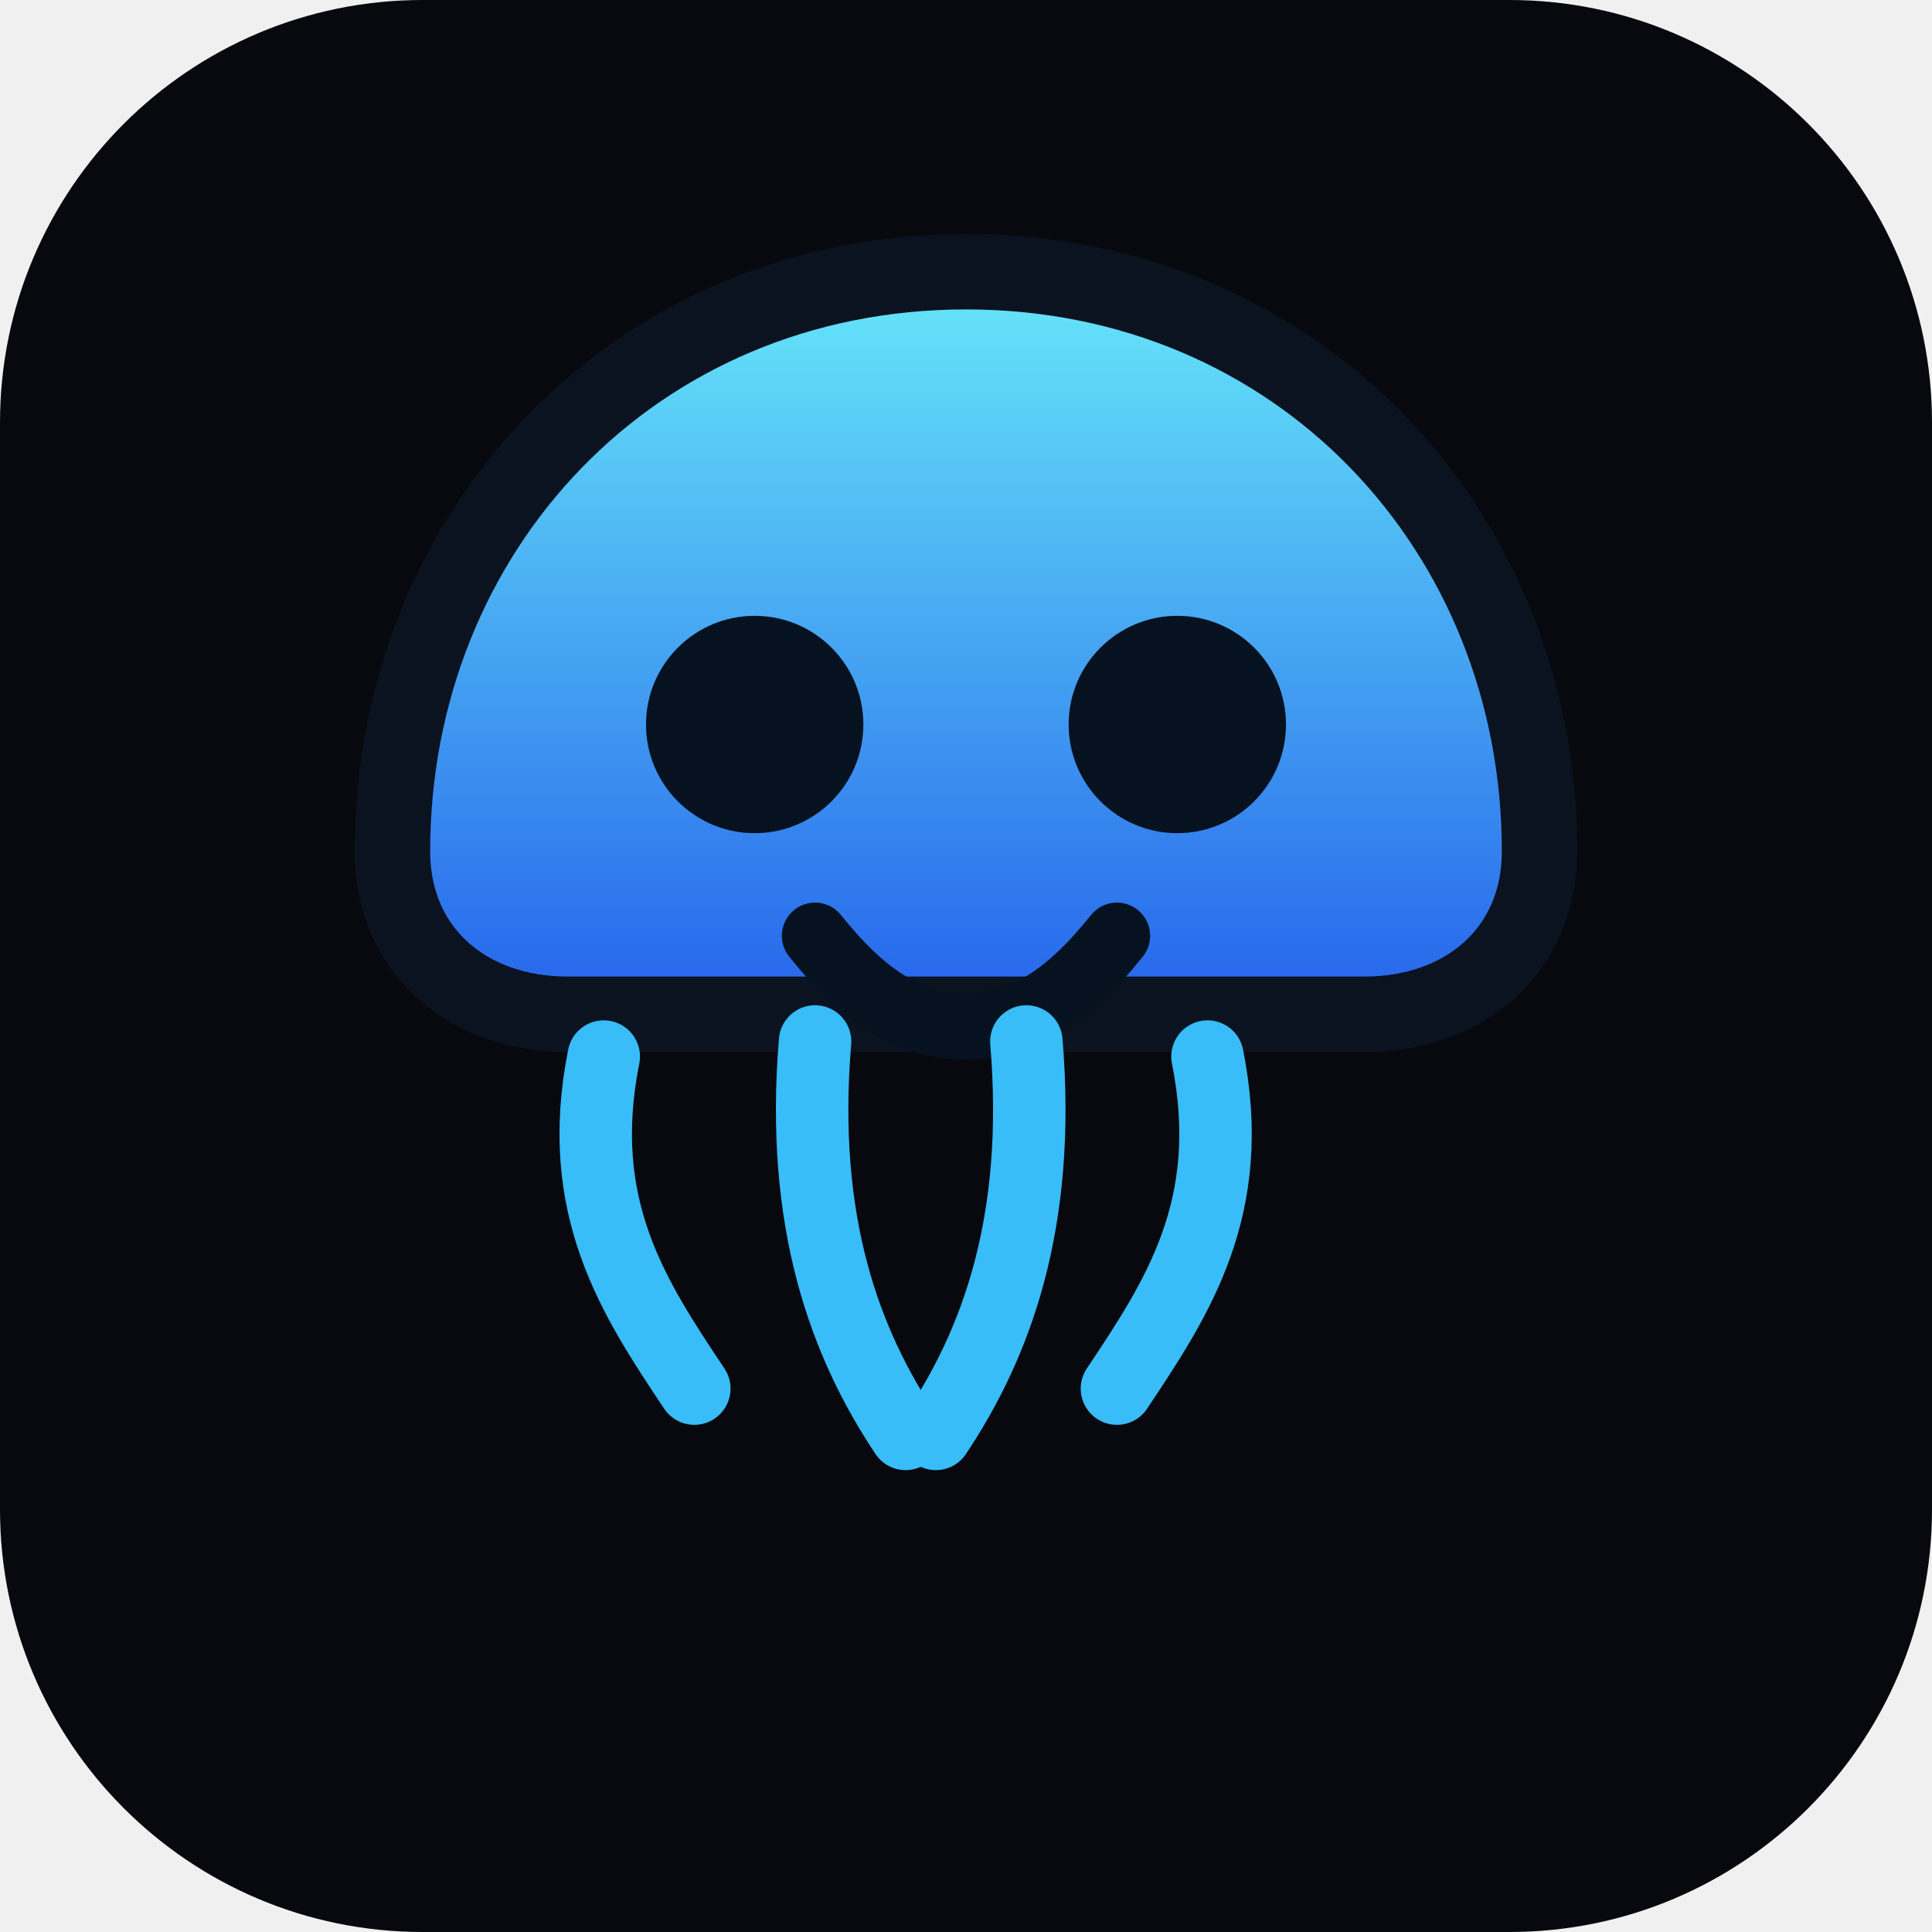
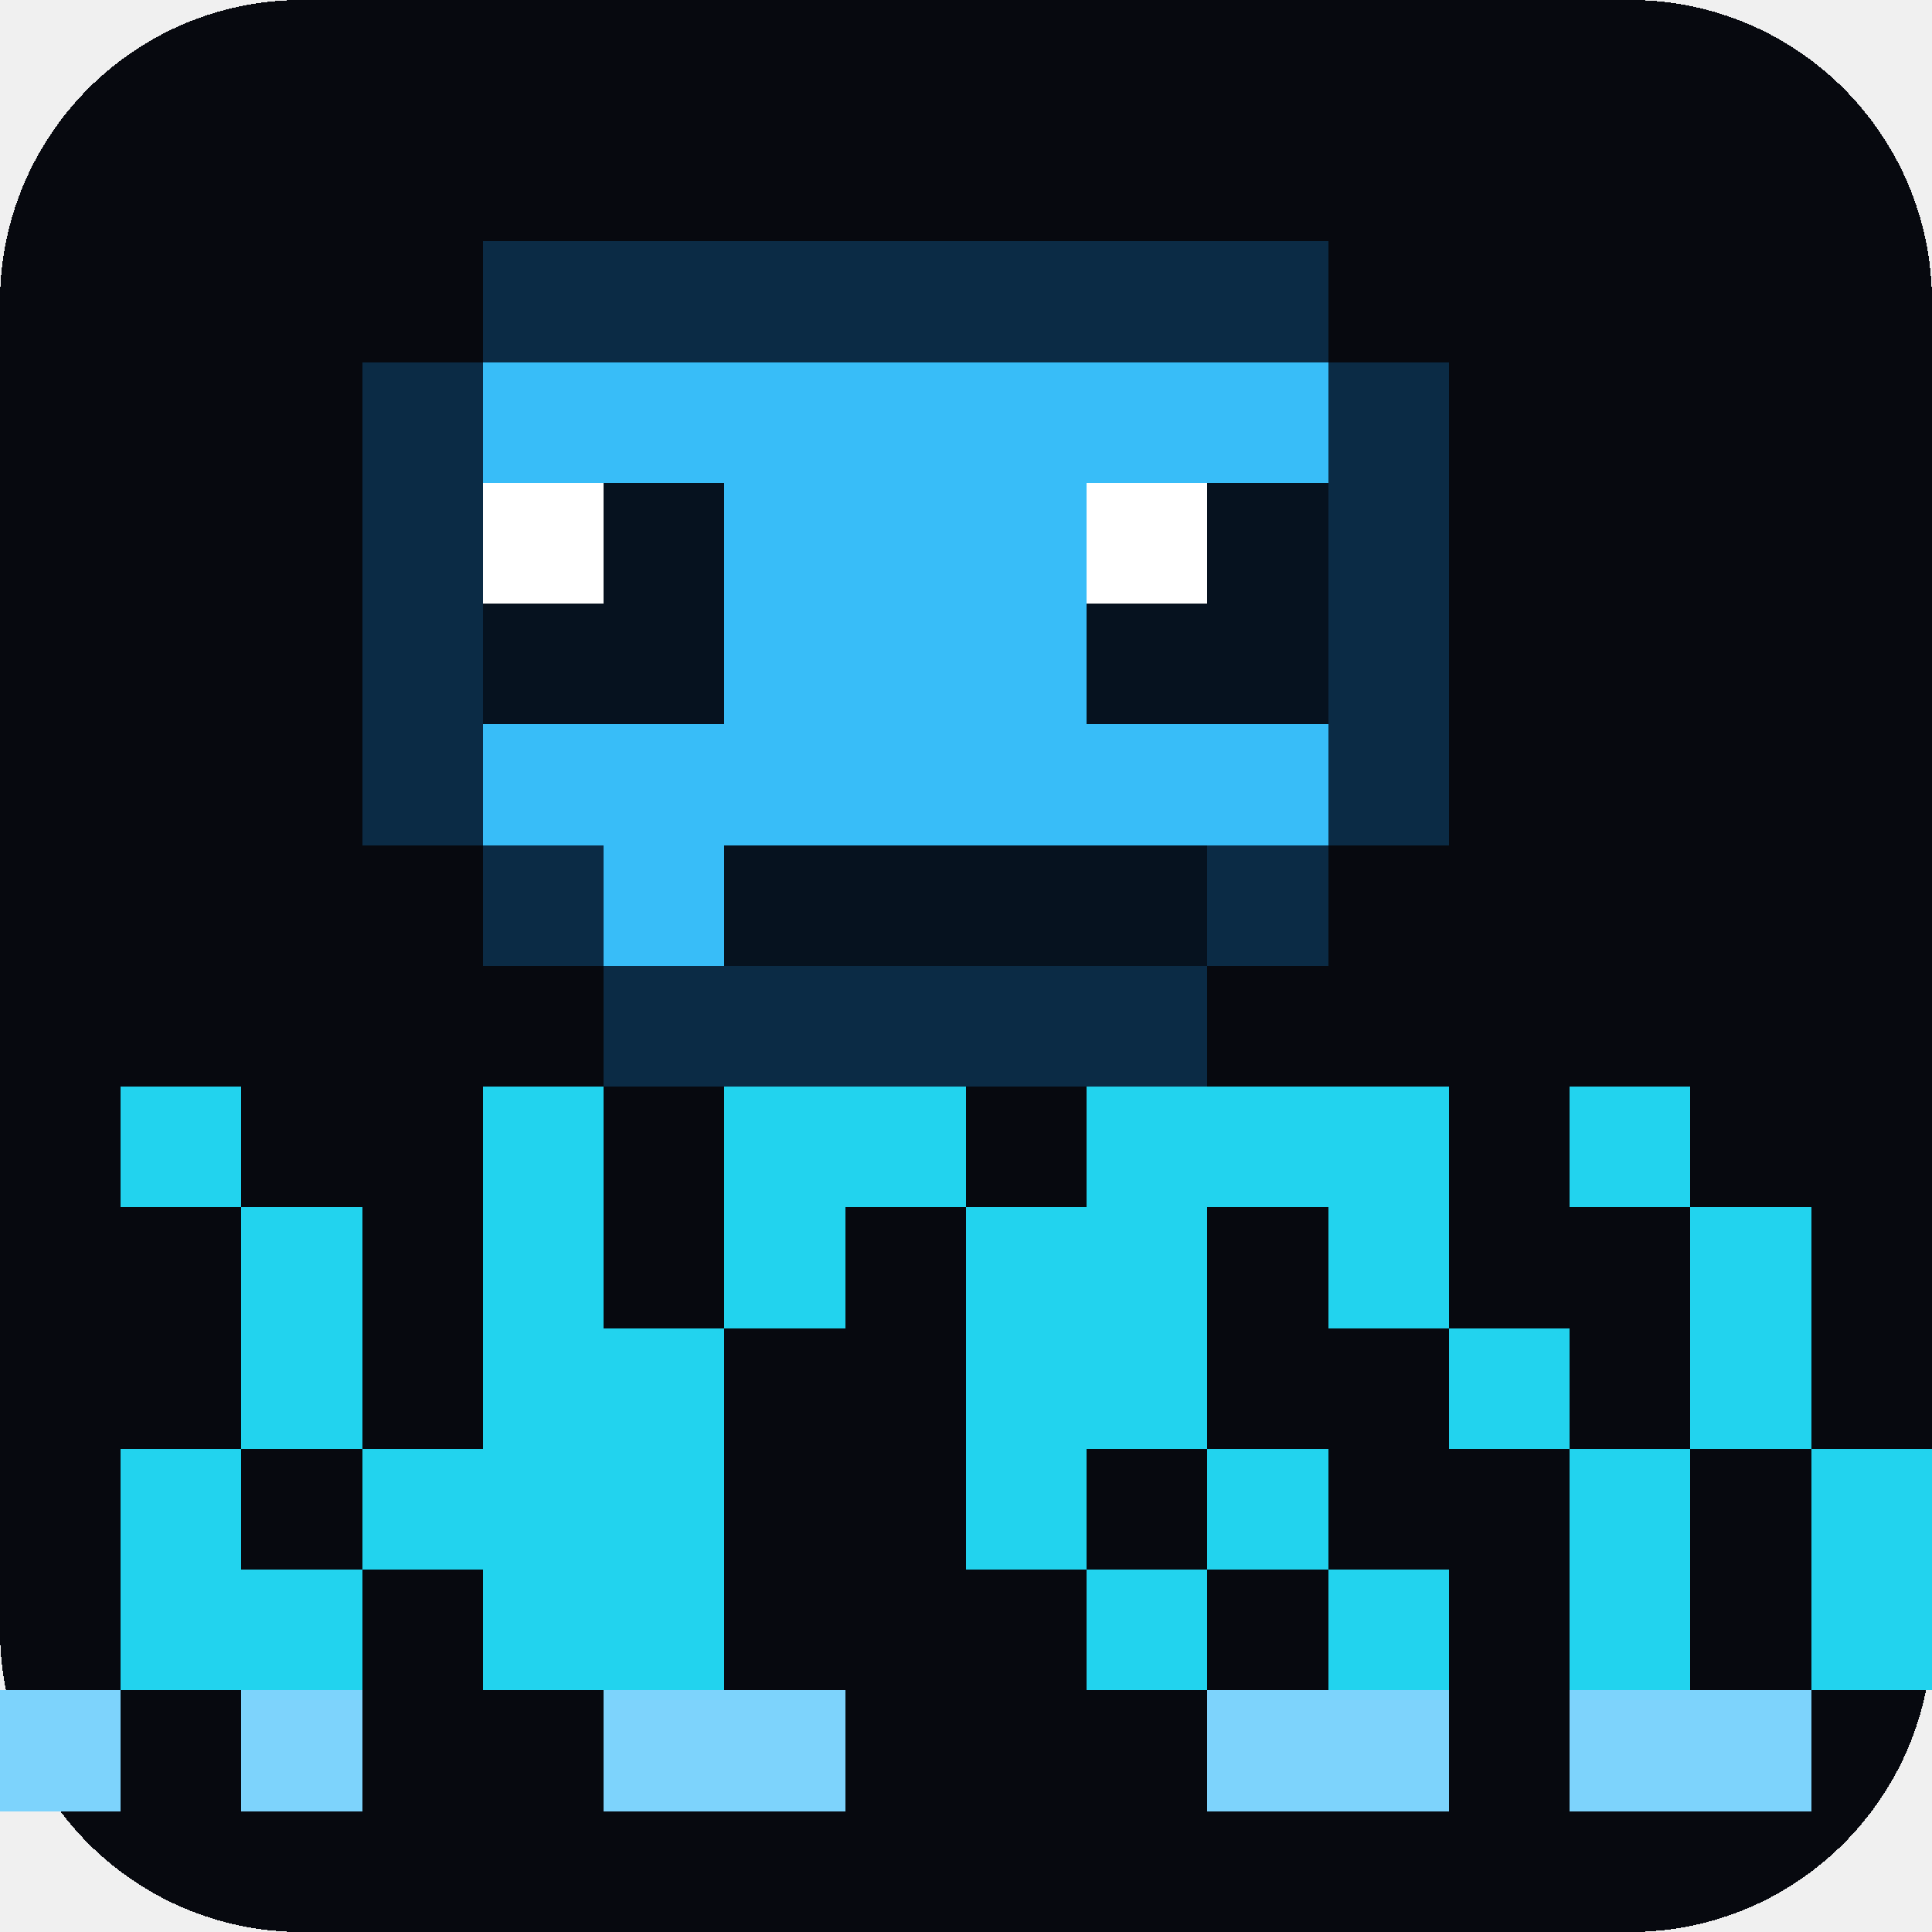
- <svg xmlns="http://www.w3.org/2000/svg" viewBox="0 0 64 64">
-   <defs>
-     <linearGradient id="g" x1="0" y1="0" x2="0" y2="1">
-       <stop offset="0" stop-color="#67e8f9" />
-       <stop offset="1" stop-color="#2563eb" />
-     </linearGradient>
-   </defs>
-   <rect width="64" height="64" rx="14" fill="#07090f" />
-   <path d="M32 9c-11 0-19 8.6-19 19.2 0 3.3 2.5 5.4 5.8 5.4h26.4c3.3 0 5.8-2.1 5.8-5.4C51 17.6 43 9 32 9Z" fill="url(#g)" stroke="#0b1220" stroke-width="2.5" />
-   <circle cx="25" cy="24" r="3.6" fill="#06121f" />
-   <circle cx="39" cy="24" r="3.6" fill="#06121f" />
-   <path d="M27 31c1.6 2 3.1 3 5 3s3.4-1 5-3" fill="none" stroke="#06121f" stroke-width="2.2" stroke-linecap="round" />
-   <path d="M20 35c-1 5 1 8 3 11M27 34.5c-.5 6 1 10 3 13M34 34.5c.5 6-1 10-3 13M40 35c1 5-1 8-3 11" fill="none" stroke="#38bdf8" stroke-width="2.4" stroke-linecap="round" />
+ <svg xmlns="http://www.w3.org/2000/svg" viewBox="0 0 64 64" shape-rendering="crispEdges">
+   <rect width="64" height="64" rx="10" fill="#07090f" />
+   <rect x="16" y="8" width="4" height="4" fill="#0b2b45" />
+   <rect x="20" y="8" width="4" height="4" fill="#0b2b45" />
+   <rect x="24" y="8" width="4" height="4" fill="#0b2b45" />
+   <rect x="28" y="8" width="4" height="4" fill="#0b2b45" />
+   <rect x="32" y="8" width="4" height="4" fill="#0b2b45" />
+   <rect x="36" y="8" width="4" height="4" fill="#0b2b45" />
+   <rect x="40" y="8" width="4" height="4" fill="#0b2b45" />
+   <rect x="12" y="12" width="4" height="4" fill="#0b2b45" />
+   <rect x="16" y="12" width="4" height="4" fill="#38bdf8" />
+   <rect x="20" y="12" width="4" height="4" fill="#38bdf8" />
+   <rect x="24" y="12" width="4" height="4" fill="#38bdf8" />
+   <rect x="28" y="12" width="4" height="4" fill="#38bdf8" />
+   <rect x="32" y="12" width="4" height="4" fill="#38bdf8" />
+   <rect x="36" y="12" width="4" height="4" fill="#38bdf8" />
+   <rect x="40" y="12" width="4" height="4" fill="#38bdf8" />
+   <rect x="44" y="12" width="4" height="4" fill="#0b2b45" />
+   <rect x="12" y="16" width="4" height="4" fill="#0b2b45" />
+   <rect x="16" y="16" width="4" height="4" fill="#ffffff" />
+   <rect x="20" y="16" width="4" height="4" fill="#06121f" />
+   <rect x="24" y="16" width="4" height="4" fill="#38bdf8" />
+   <rect x="28" y="16" width="4" height="4" fill="#38bdf8" />
+   <rect x="32" y="16" width="4" height="4" fill="#38bdf8" />
+   <rect x="36" y="16" width="4" height="4" fill="#ffffff" />
+   <rect x="40" y="16" width="4" height="4" fill="#06121f" />
+   <rect x="44" y="16" width="4" height="4" fill="#0b2b45" />
+   <rect x="12" y="20" width="4" height="4" fill="#0b2b45" />
+   <rect x="16" y="20" width="4" height="4" fill="#06121f" />
+   <rect x="20" y="20" width="4" height="4" fill="#06121f" />
+   <rect x="24" y="20" width="4" height="4" fill="#38bdf8" />
+   <rect x="28" y="20" width="4" height="4" fill="#38bdf8" />
+   <rect x="32" y="20" width="4" height="4" fill="#38bdf8" />
+   <rect x="36" y="20" width="4" height="4" fill="#06121f" />
+   <rect x="40" y="20" width="4" height="4" fill="#06121f" />
+   <rect x="44" y="20" width="4" height="4" fill="#0b2b45" />
+   <rect x="12" y="24" width="4" height="4" fill="#0b2b45" />
+   <rect x="16" y="24" width="4" height="4" fill="#38bdf8" />
+   <rect x="20" y="24" width="4" height="4" fill="#38bdf8" />
+   <rect x="24" y="24" width="4" height="4" fill="#38bdf8" />
+   <rect x="28" y="24" width="4" height="4" fill="#38bdf8" />
+   <rect x="32" y="24" width="4" height="4" fill="#38bdf8" />
+   <rect x="36" y="24" width="4" height="4" fill="#38bdf8" />
+   <rect x="40" y="24" width="4" height="4" fill="#38bdf8" />
+   <rect x="44" y="24" width="4" height="4" fill="#0b2b45" />
+   <rect x="16" y="28" width="4" height="4" fill="#0b2b45" />
+   <rect x="20" y="28" width="4" height="4" fill="#38bdf8" />
+   <rect x="24" y="28" width="4" height="4" fill="#06121f" />
+   <rect x="28" y="28" width="4" height="4" fill="#06121f" />
+   <rect x="32" y="28" width="4" height="4" fill="#06121f" />
+   <rect x="36" y="28" width="4" height="4" fill="#06121f" />
+   <rect x="40" y="28" width="4" height="4" fill="#0b2b45" />
+   <rect x="20" y="32" width="4" height="4" fill="#0b2b45" />
+   <rect x="24" y="32" width="4" height="4" fill="#0b2b45" />
+   <rect x="28" y="32" width="4" height="4" fill="#0b2b45" />
+   <rect x="32" y="32" width="4" height="4" fill="#0b2b45" />
+   <rect x="36" y="32" width="4" height="4" fill="#0b2b45" />
+   <rect x="4" y="36" width="4" height="4" fill="#22d3ee" />
+   <rect x="16" y="36" width="4" height="4" fill="#22d3ee" />
+   <rect x="24" y="36" width="4" height="4" fill="#22d3ee" />
+   <rect x="28" y="36" width="4" height="4" fill="#22d3ee" />
+   <rect x="36" y="36" width="4" height="4" fill="#22d3ee" />
+   <rect x="40" y="36" width="4" height="4" fill="#22d3ee" />
+   <rect x="44" y="36" width="4" height="4" fill="#22d3ee" />
+   <rect x="52" y="36" width="4" height="4" fill="#22d3ee" />
+   <rect x="8" y="40" width="4" height="4" fill="#22d3ee" />
+   <rect x="16" y="40" width="4" height="4" fill="#22d3ee" />
+   <rect x="24" y="40" width="4" height="4" fill="#22d3ee" />
+   <rect x="32" y="40" width="4" height="4" fill="#22d3ee" />
+   <rect x="36" y="40" width="4" height="4" fill="#22d3ee" />
+   <rect x="44" y="40" width="4" height="4" fill="#22d3ee" />
+   <rect x="56" y="40" width="4" height="4" fill="#22d3ee" />
+   <rect x="8" y="44" width="4" height="4" fill="#22d3ee" />
+   <rect x="16" y="44" width="4" height="4" fill="#22d3ee" />
+   <rect x="20" y="44" width="4" height="4" fill="#22d3ee" />
+   <rect x="32" y="44" width="4" height="4" fill="#22d3ee" />
+   <rect x="36" y="44" width="4" height="4" fill="#22d3ee" />
+   <rect x="48" y="44" width="4" height="4" fill="#22d3ee" />
+   <rect x="56" y="44" width="4" height="4" fill="#22d3ee" />
+   <rect x="4" y="48" width="4" height="4" fill="#22d3ee" />
+   <rect x="12" y="48" width="4" height="4" fill="#22d3ee" />
+   <rect x="16" y="48" width="4" height="4" fill="#22d3ee" />
+   <rect x="20" y="48" width="4" height="4" fill="#22d3ee" />
+   <rect x="32" y="48" width="4" height="4" fill="#22d3ee" />
+   <rect x="40" y="48" width="4" height="4" fill="#22d3ee" />
+   <rect x="52" y="48" width="4" height="4" fill="#22d3ee" />
+   <rect x="60" y="48" width="4" height="4" fill="#22d3ee" />
+   <rect x="4" y="52" width="4" height="4" fill="#22d3ee" />
+   <rect x="8" y="52" width="4" height="4" fill="#22d3ee" />
+   <rect x="16" y="52" width="4" height="4" fill="#22d3ee" />
+   <rect x="20" y="52" width="4" height="4" fill="#22d3ee" />
+   <rect x="36" y="52" width="4" height="4" fill="#22d3ee" />
+   <rect x="44" y="52" width="4" height="4" fill="#22d3ee" />
+   <rect x="52" y="52" width="4" height="4" fill="#22d3ee" />
+   <rect x="60" y="52" width="4" height="4" fill="#22d3ee" />
+   <rect x="0" y="56" width="4" height="4" fill="#7dd3fc" />
+   <rect x="8" y="56" width="4" height="4" fill="#7dd3fc" />
+   <rect x="20" y="56" width="4" height="4" fill="#7dd3fc" />
+   <rect x="24" y="56" width="4" height="4" fill="#7dd3fc" />
+   <rect x="40" y="56" width="4" height="4" fill="#7dd3fc" />
+   <rect x="44" y="56" width="4" height="4" fill="#7dd3fc" />
+   <rect x="52" y="56" width="4" height="4" fill="#7dd3fc" />
+   <rect x="56" y="56" width="4" height="4" fill="#7dd3fc" />
</svg>
